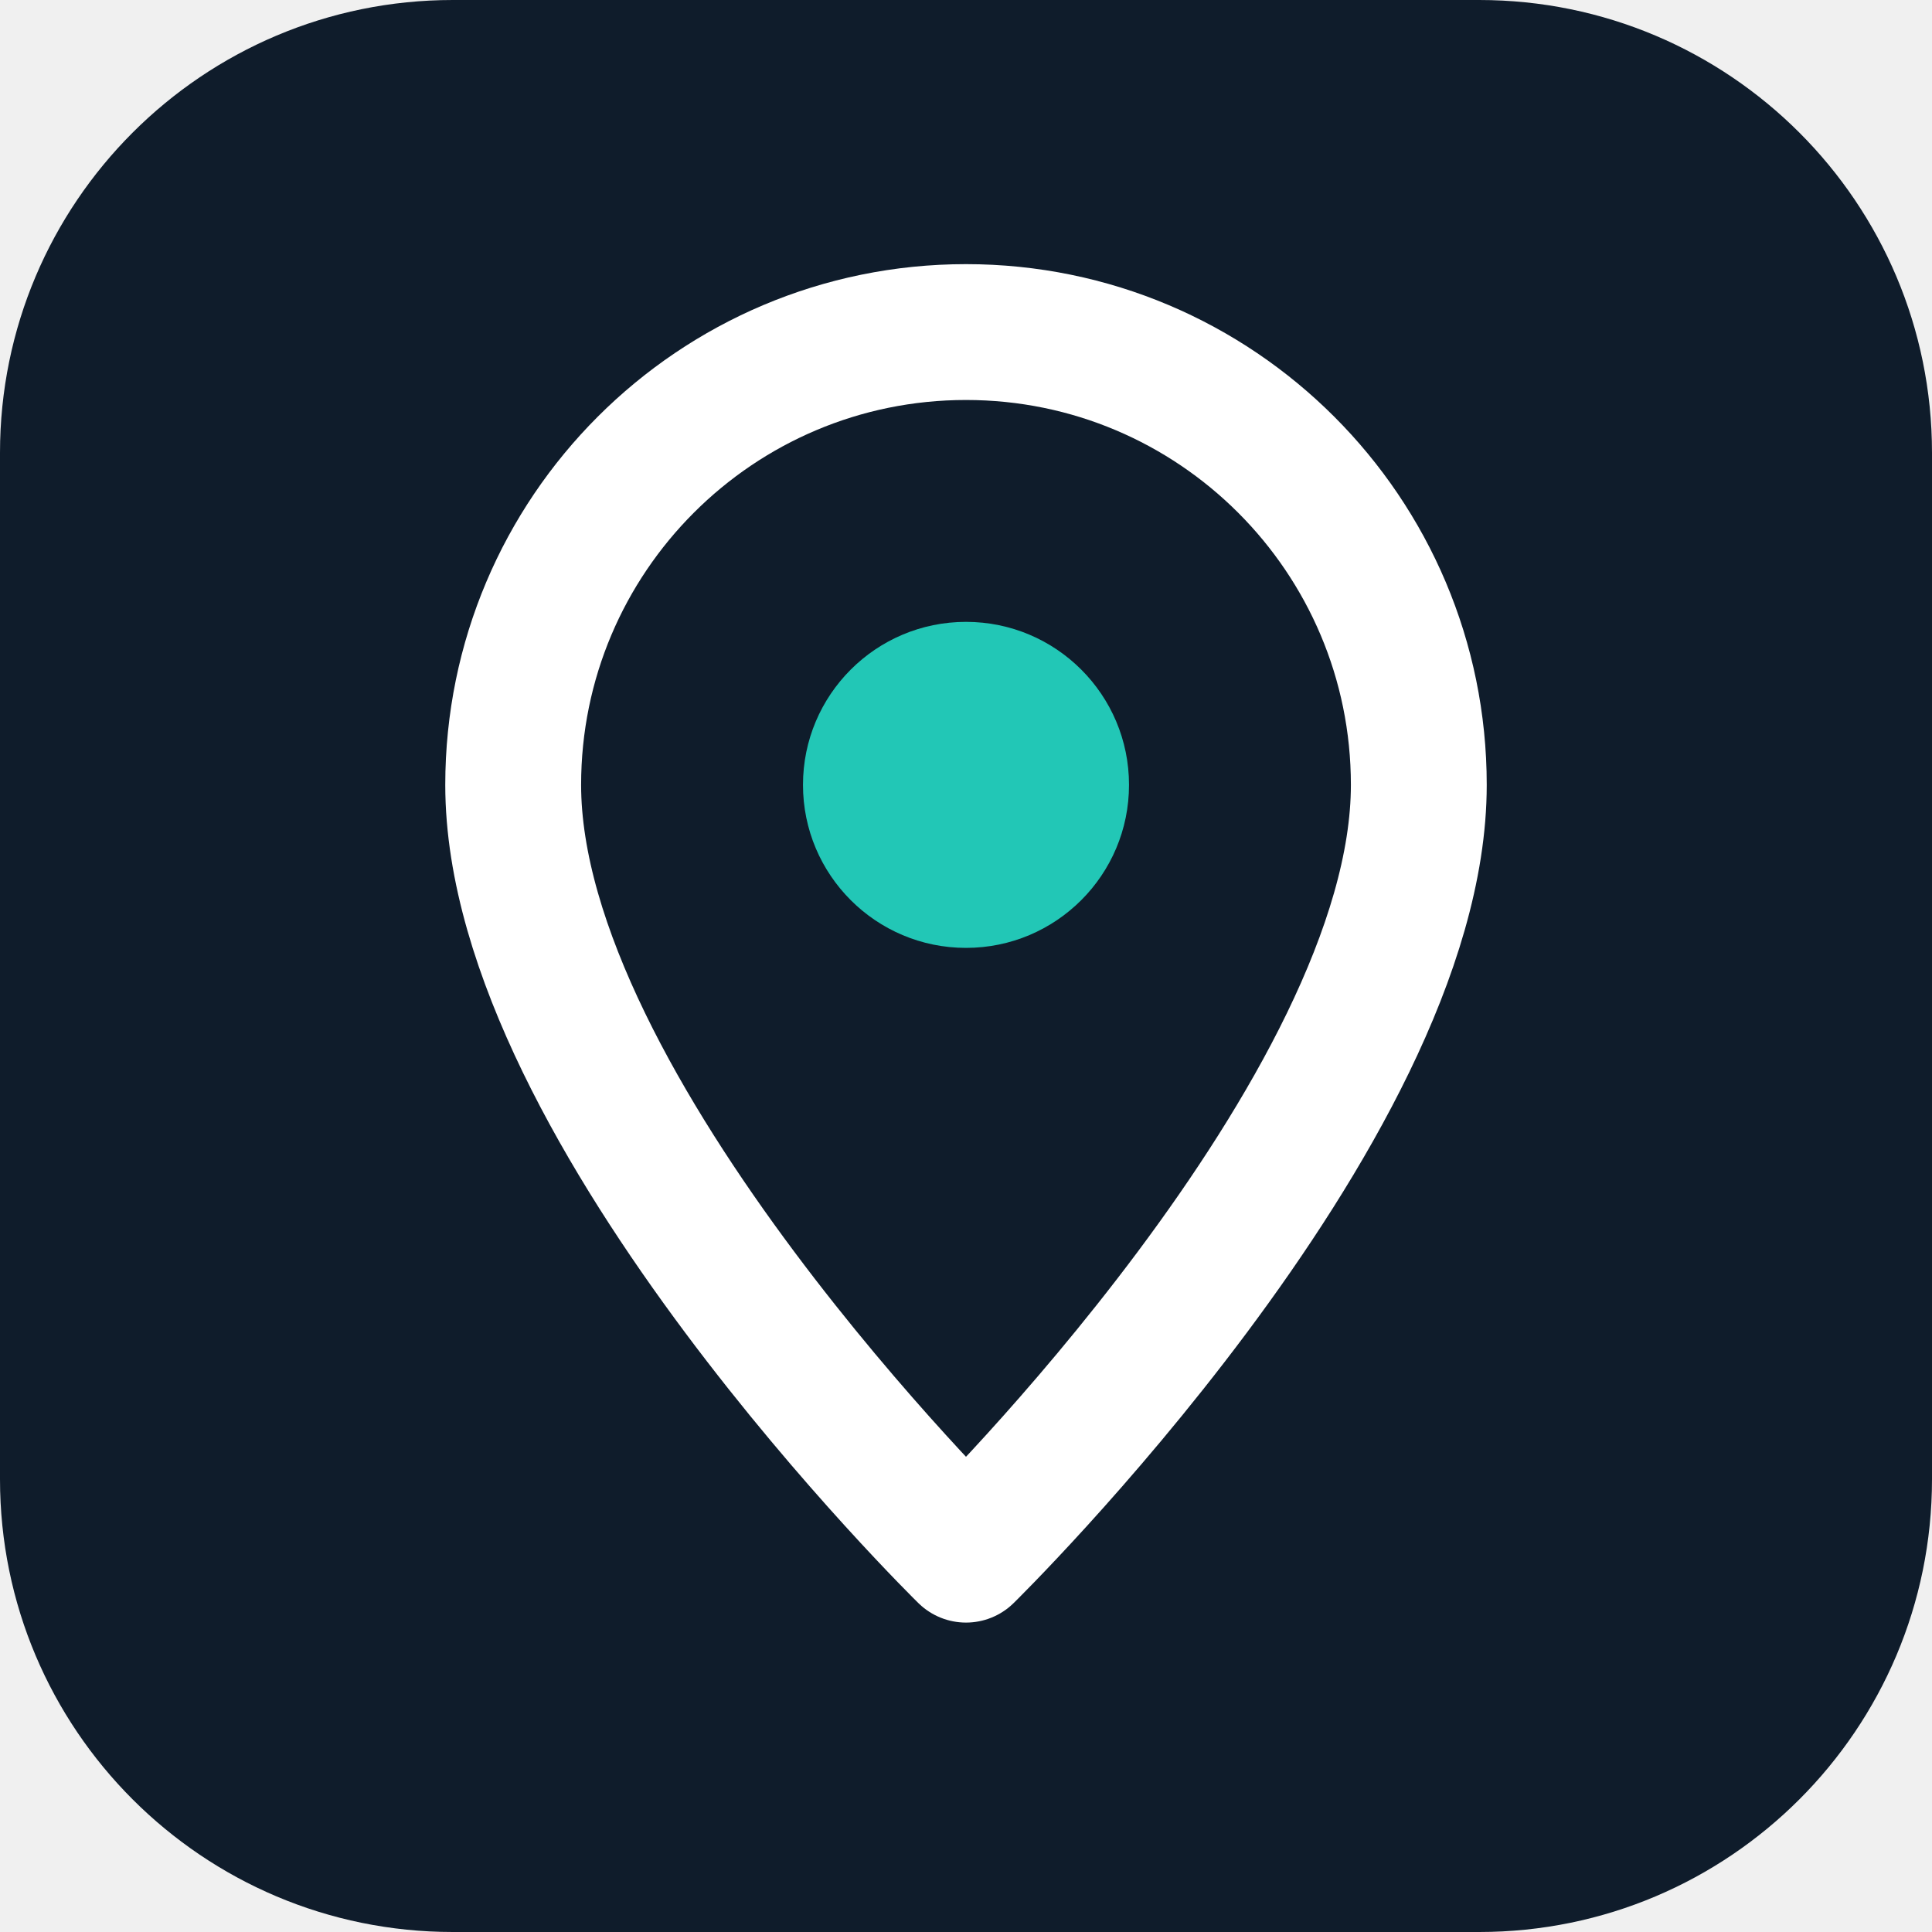
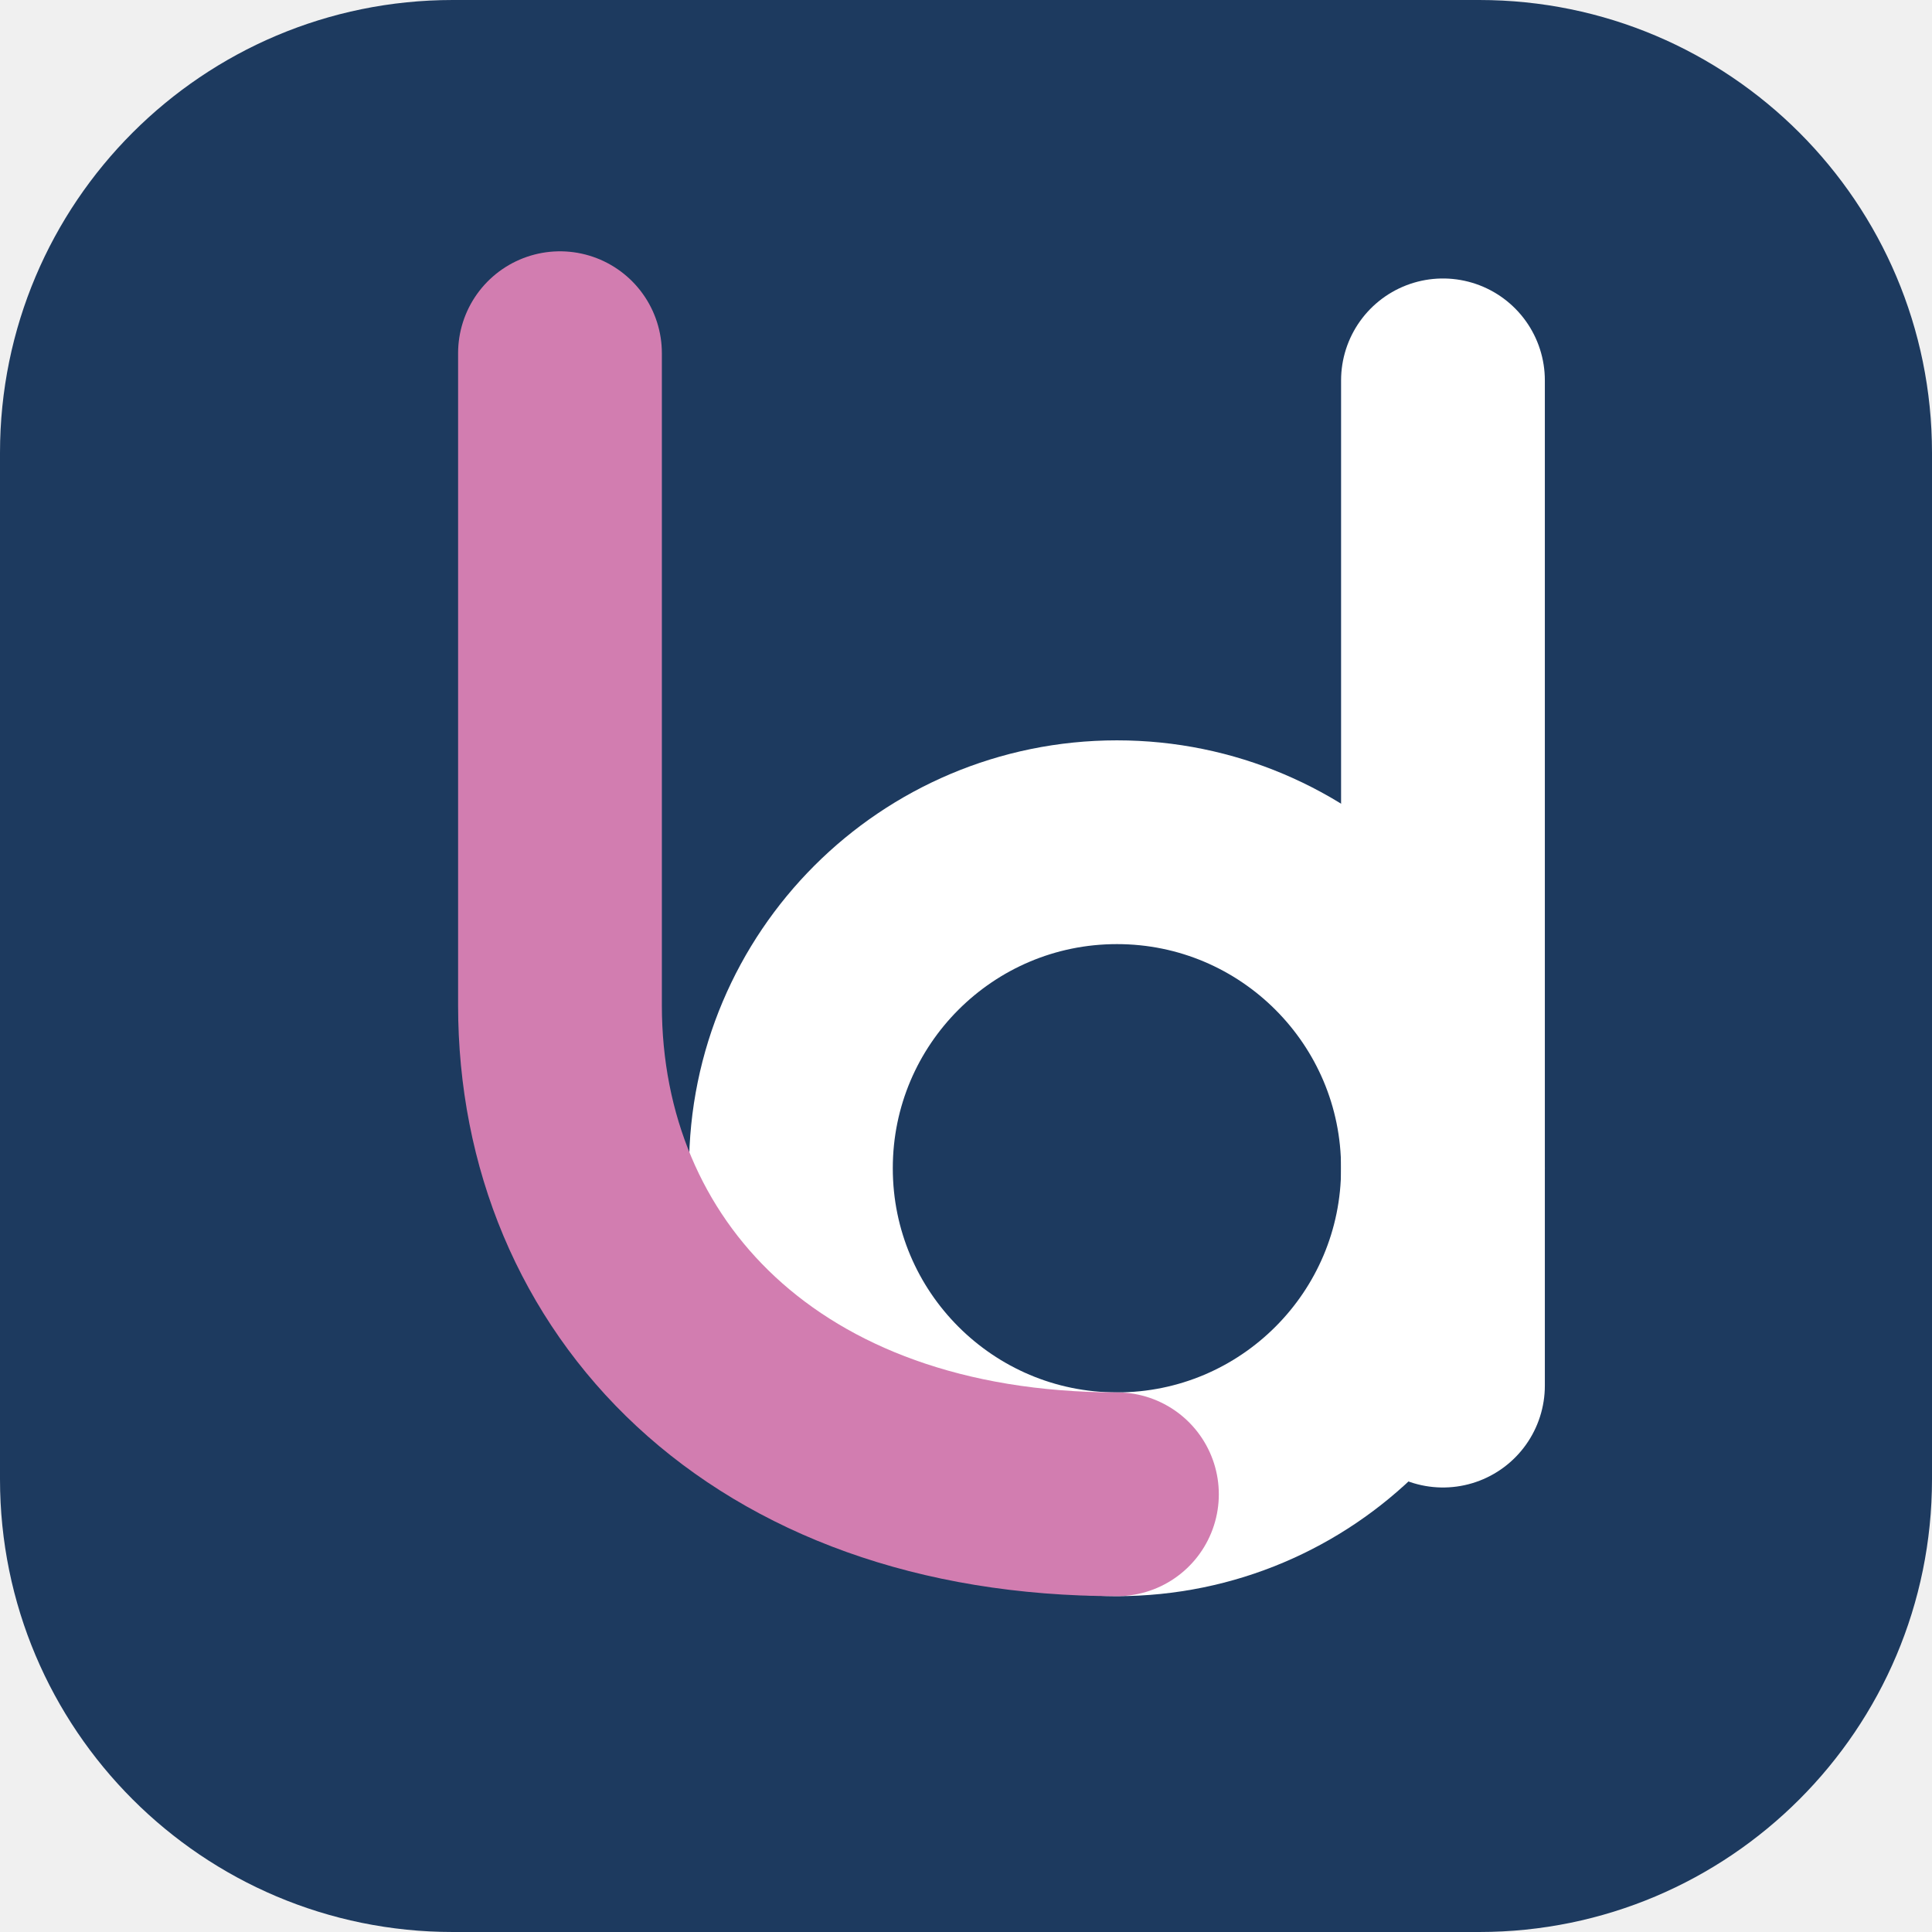
<svg xmlns="http://www.w3.org/2000/svg" viewBox="0 0 128 128" width="128" height="128" role="img" aria-label="Landmark">
-   <rect width="128" height="128" rx="30" fill="#0F1C2B" />
-   <path d="M64.00 103.00 C64.00 103.00 34.00 73.60 34.00 52.00 A30.00 30.00 0 1 1 94.00 52.00 C94.00 73.60 64.00 103.00 64.00 103.00 Z" fill="none" stroke="#FFFFFF" stroke-width="9.00" stroke-linejoin="round" />
-   <circle cx="64.00" cy="52.00" r="10.80" fill="#22C7B6" class="lm-dot" />
+   <rect width="128" height="128" rx="30" fill="#1D3A5F" />
+   <g transform="translate(20.00,18.00) scale(0.9)">
+     <path d="M84 8 V 82" fill="none" stroke="#FFFFFF" stroke-width="15" stroke-linecap="round" />
+     <circle cx="60" cy="66" r="24" fill="none" stroke="#FFFFFF" stroke-width="15" />
+     <path d="M19 6 V 54 C19 74 34 90 60 90" fill="none" stroke="#D27DB0" stroke-width="15" stroke-linecap="round" stroke-linejoin="round" />
+   </g>
</svg>
